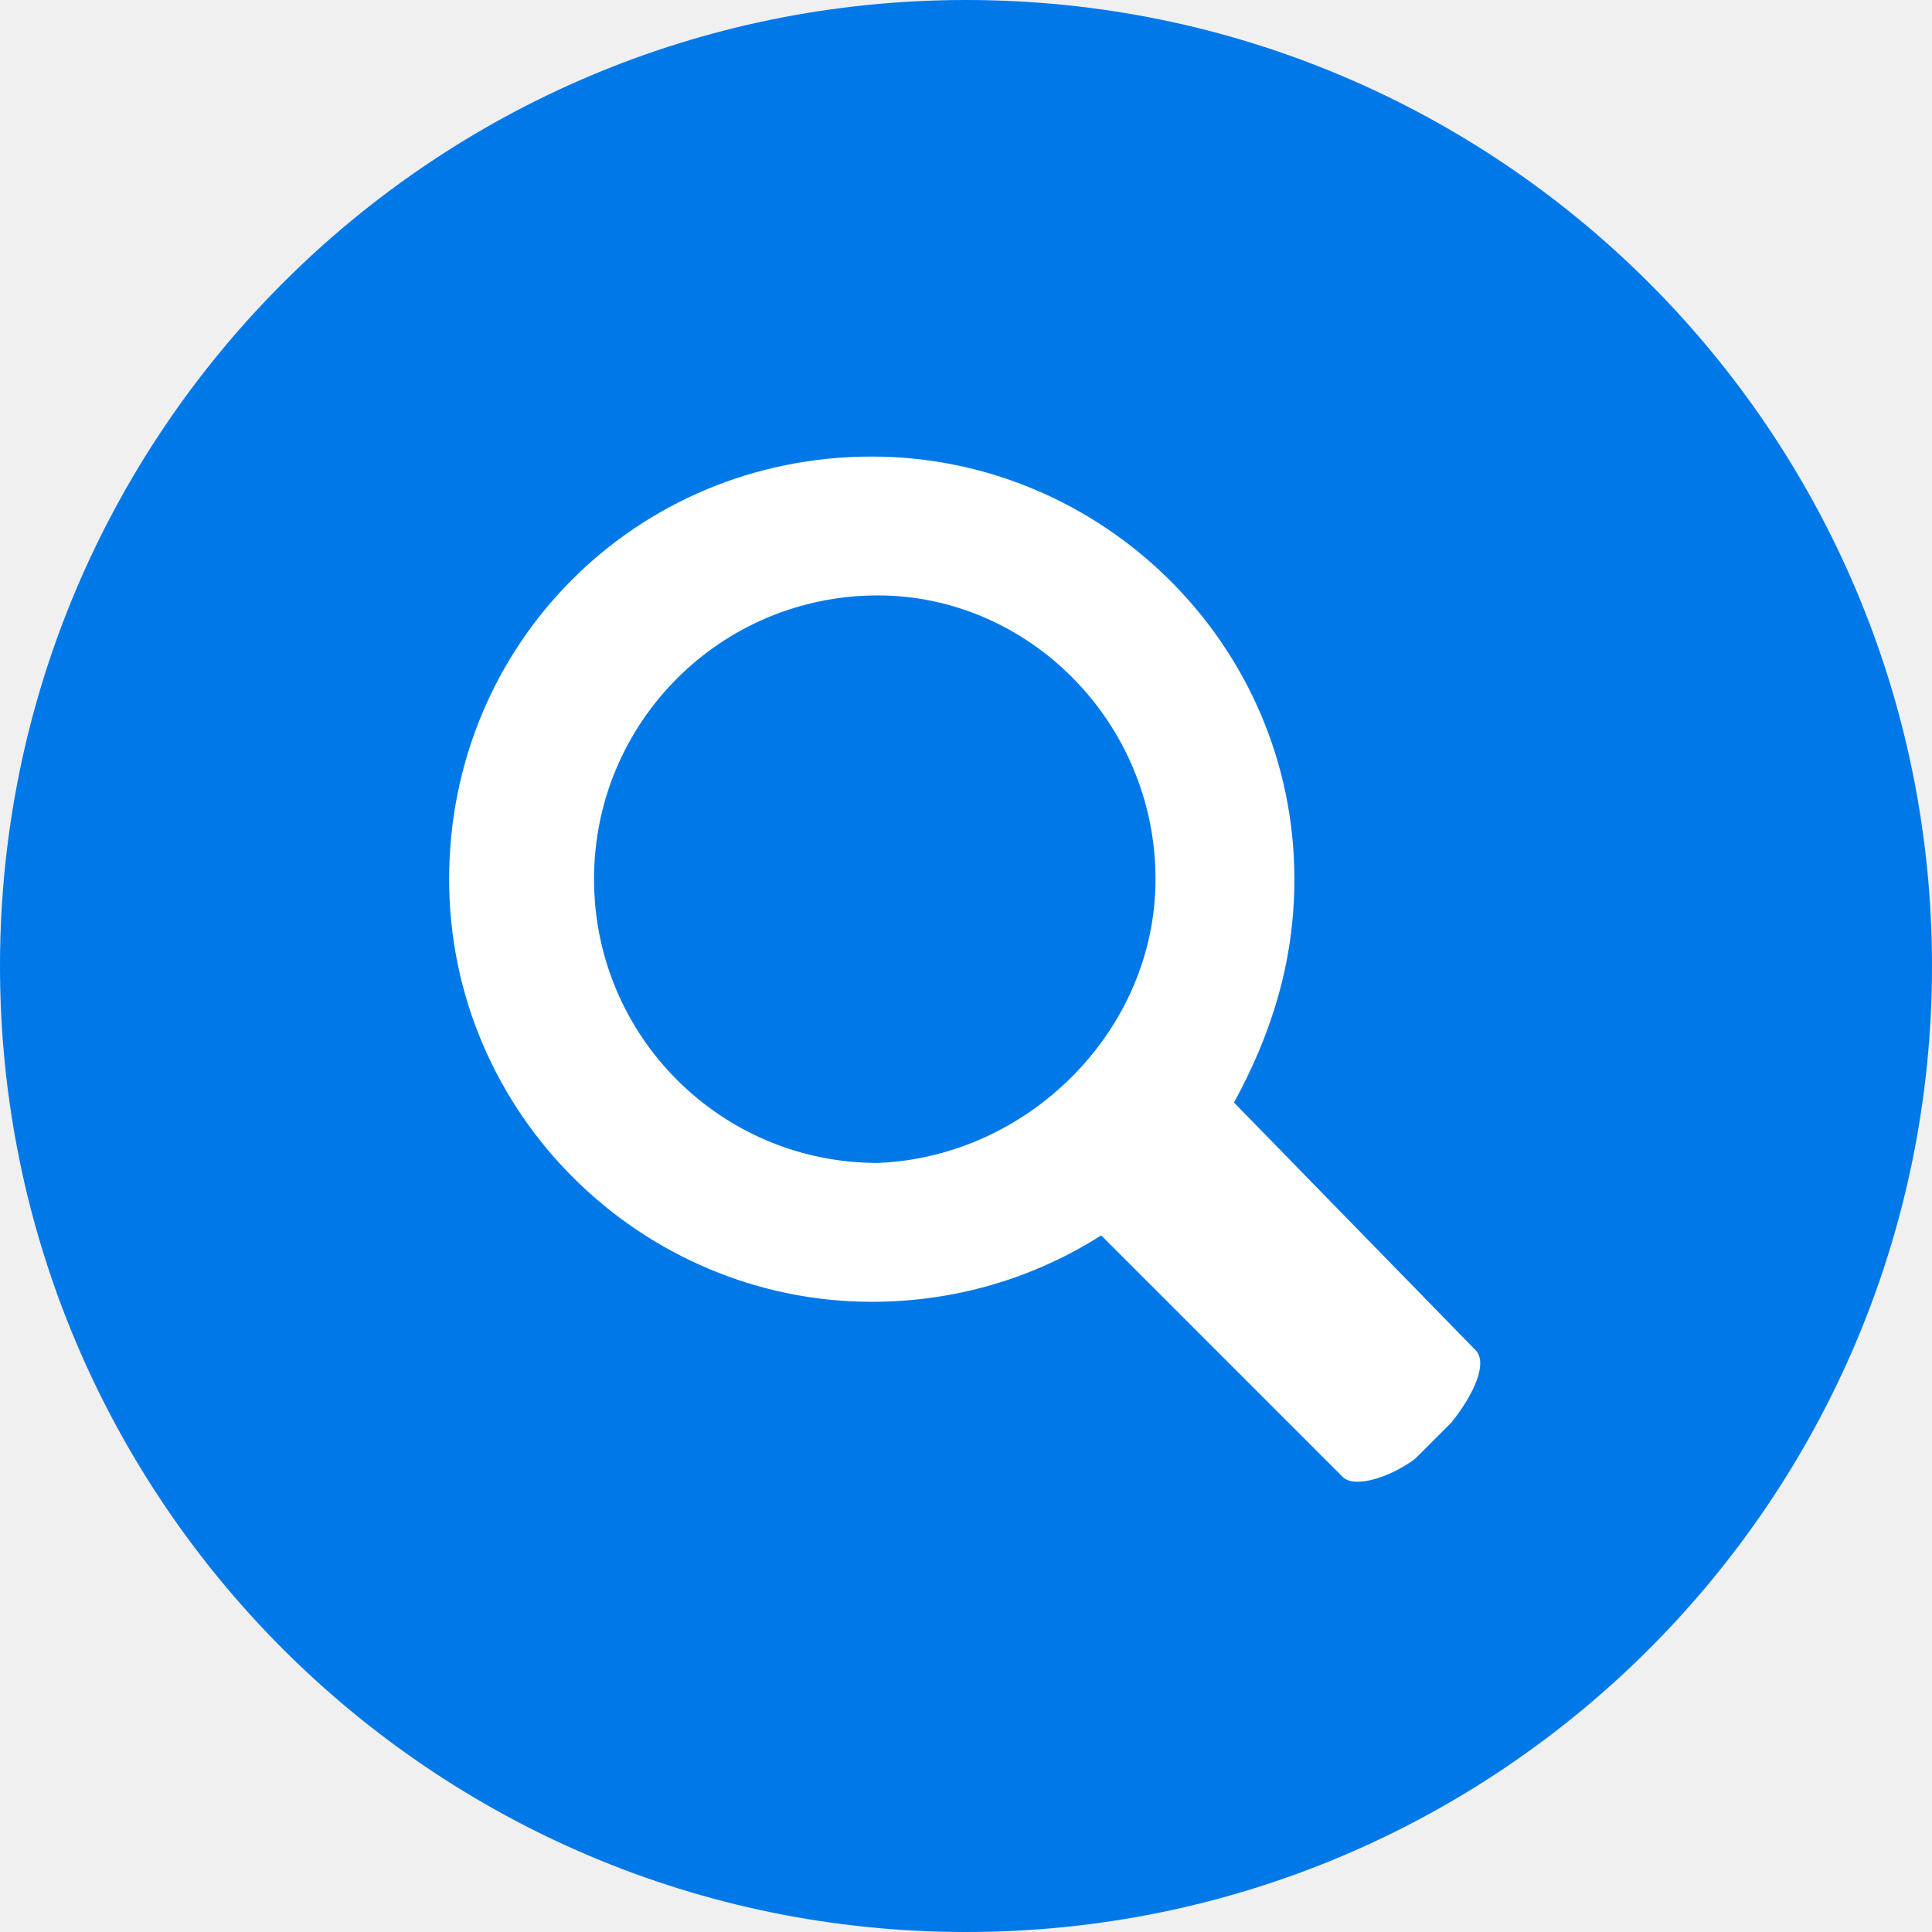
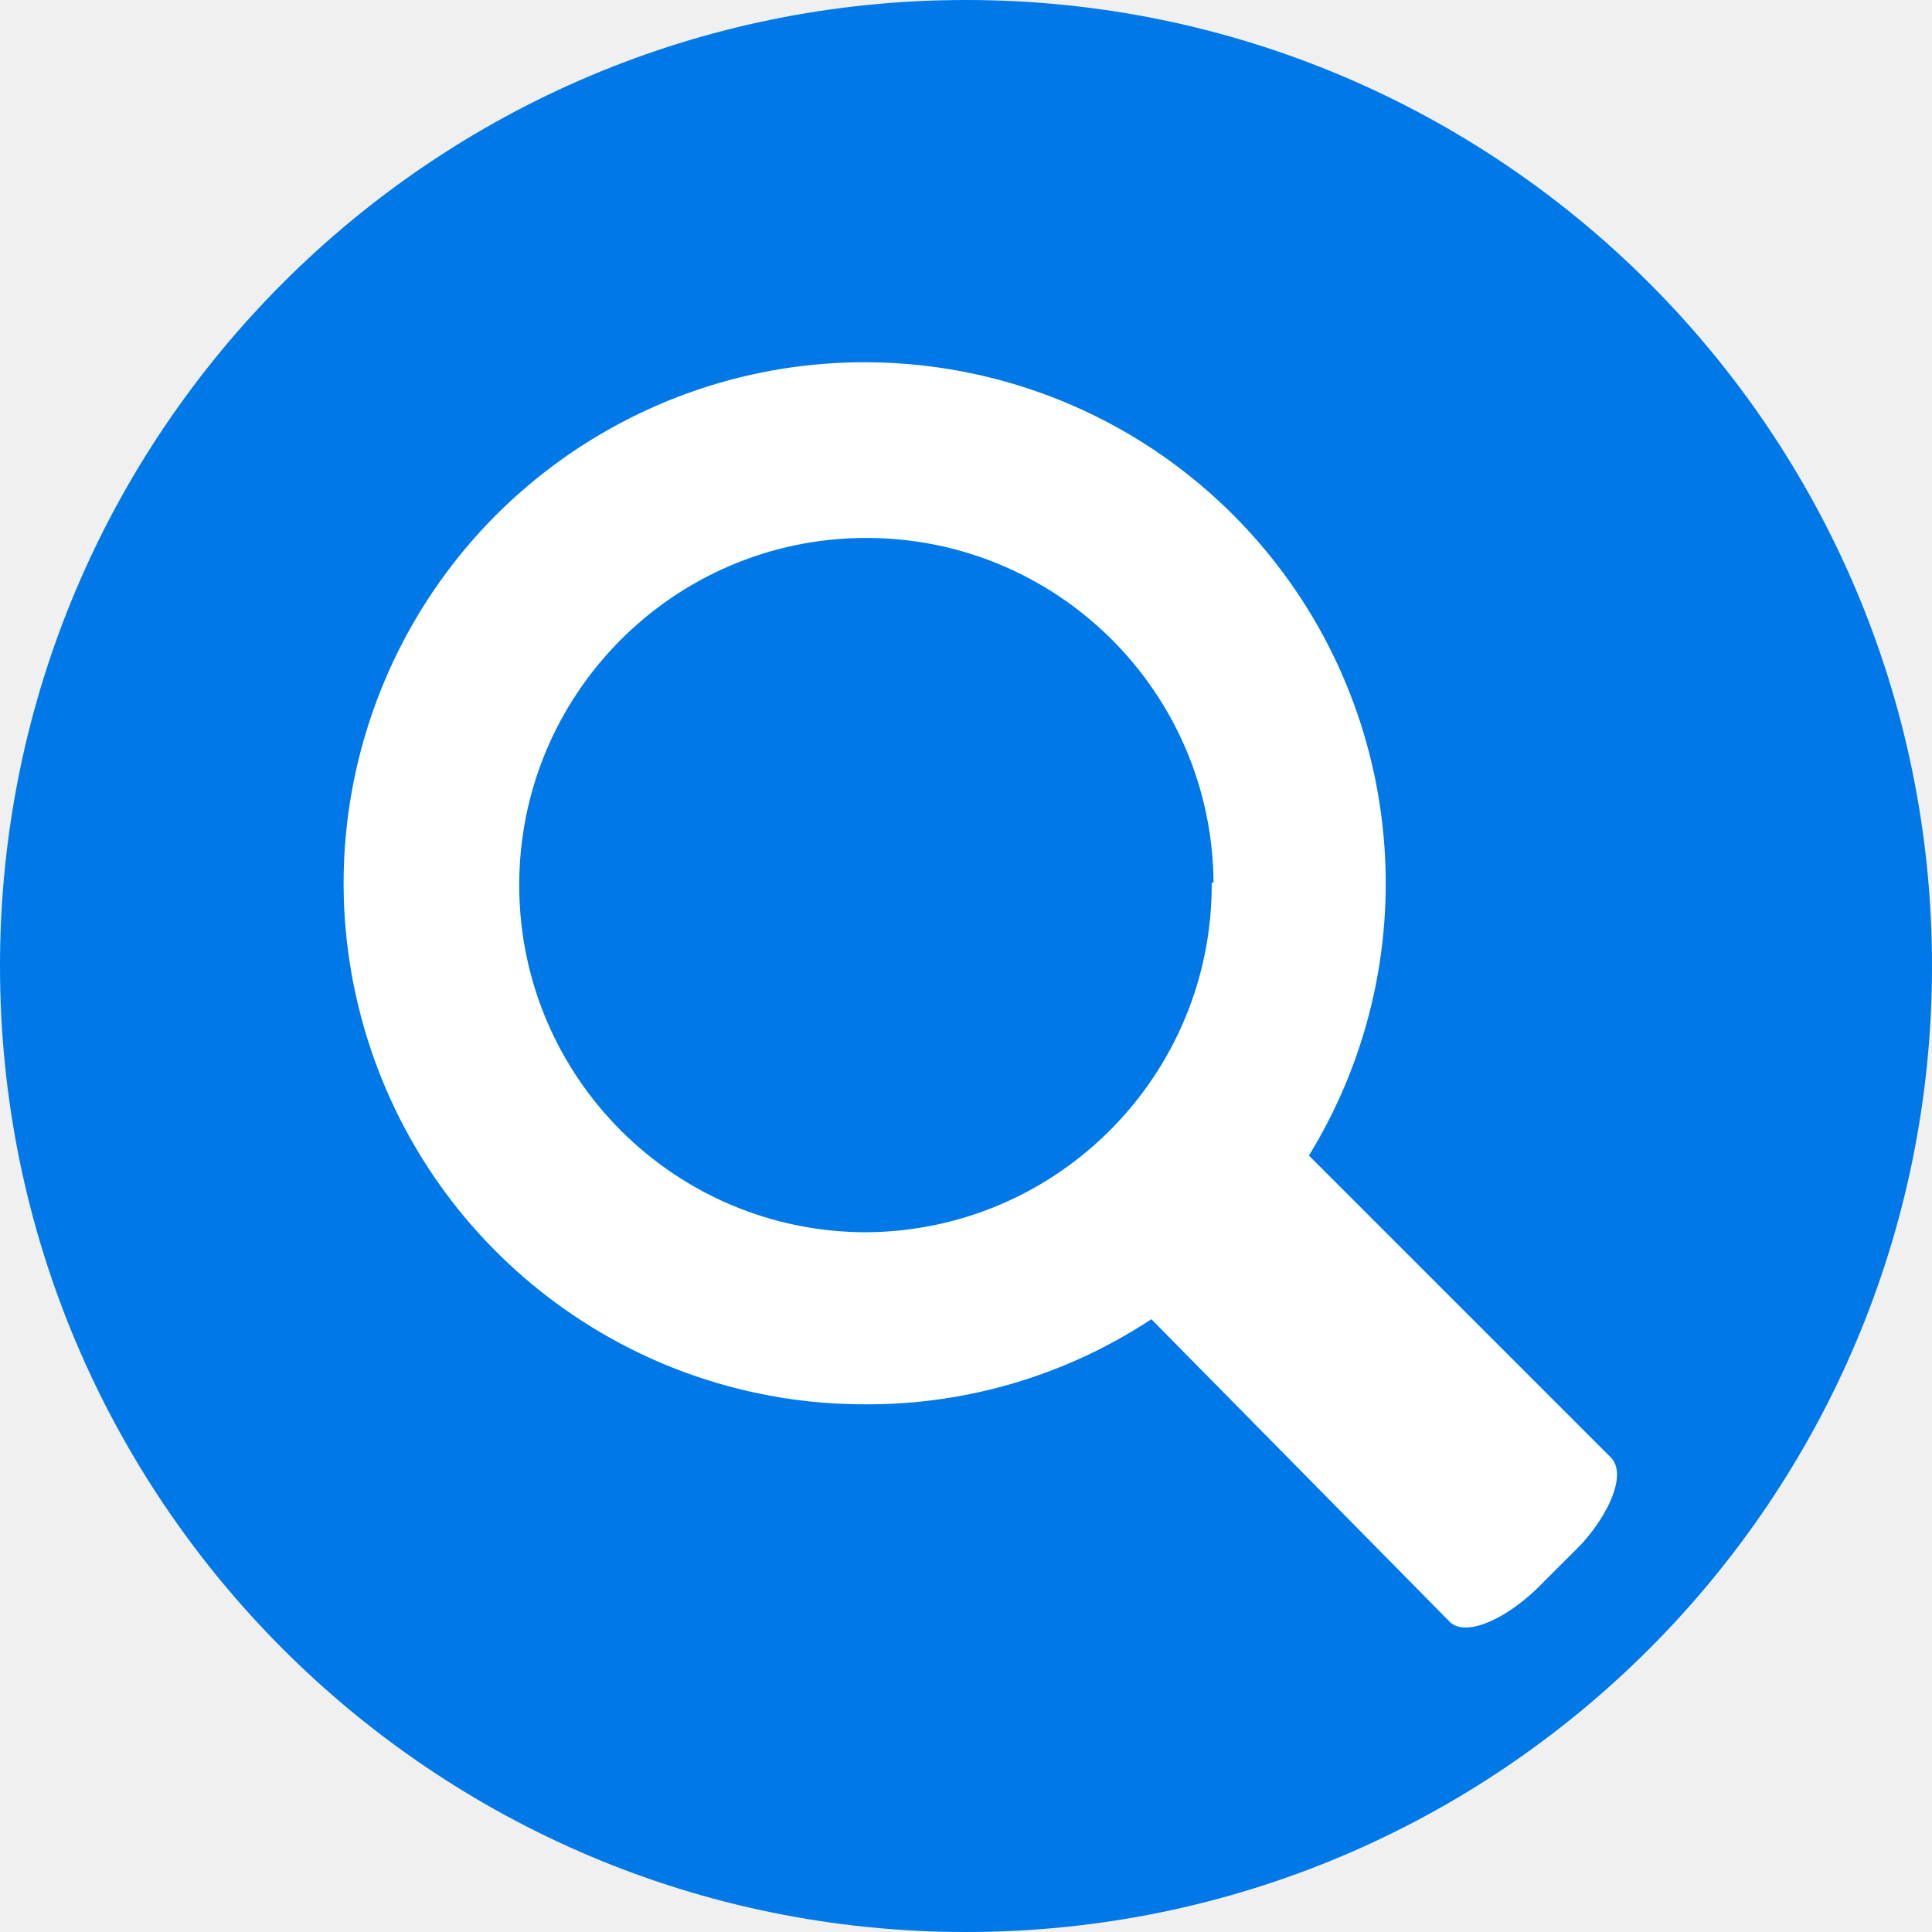
- <svg xmlns="http://www.w3.org/2000/svg" version="1.1" id="Layer_1" x="0px" y="0px" width="32px" height="32px" viewBox="0 0 32 32" style="enable-background:new 0 0 32 32;" xml:space="preserve">
-   <style type="text/css">
- 	.st0{fill:#0078E7;}
- 	.st1{fill:#FFFFFF;}
- </style>
-   <circle class="st0" cx="16" cy="16" r="16" />
-   <g transform="translate(-29.461,-26.738)">
-     <path class="st1" d="M51.7,51.2l-4-4c-1.1,0.7-2.4,1.1-3.8,1.1c-3.8,0-7-3.1-7-7c0-3.9,3.1-7,7-7c3.8,0,7,3.1,7,7   c0,1.4-0.4,2.6-1,3.7l4,4.1c0.2,0.2,0,0.7-0.4,1.2l-0.6,0.6C52.5,51.2,51.9,51.4,51.7,51.2z M48.6,41.3c0-2.6-2.1-4.7-4.6-4.7   c-2.6,0-4.7,2.1-4.7,4.7c0,2.6,2.1,4.7,4.7,4.7C46.5,45.9,48.6,43.8,48.6,41.3z" />
-   </g>
+ <svg xmlns="http://www.w3.org/2000/svg" id="Layer_1" data-name="Layer 1" width="32" height="32" viewBox="0 0 32 32">
+   <circle cx="16" cy="16" r="16" style="fill:#0078e7" />
+   <path d="M24,26.85l-4.93-5a8.53,8.53,0,0,1-4.71,1.41,8.63,8.63,0,1,1,7.32-4.12l5,5c.26.26,0,.9-.49,1.44l-.74.74C24.86,26.88,24.23,27.11,24,26.85Zm-3.9-12.23a5.75,5.75,0,1,0-5.74,5.79A5.76,5.76,0,0,0,20.07,14.62Z" style="fill:#fff" />
</svg>
